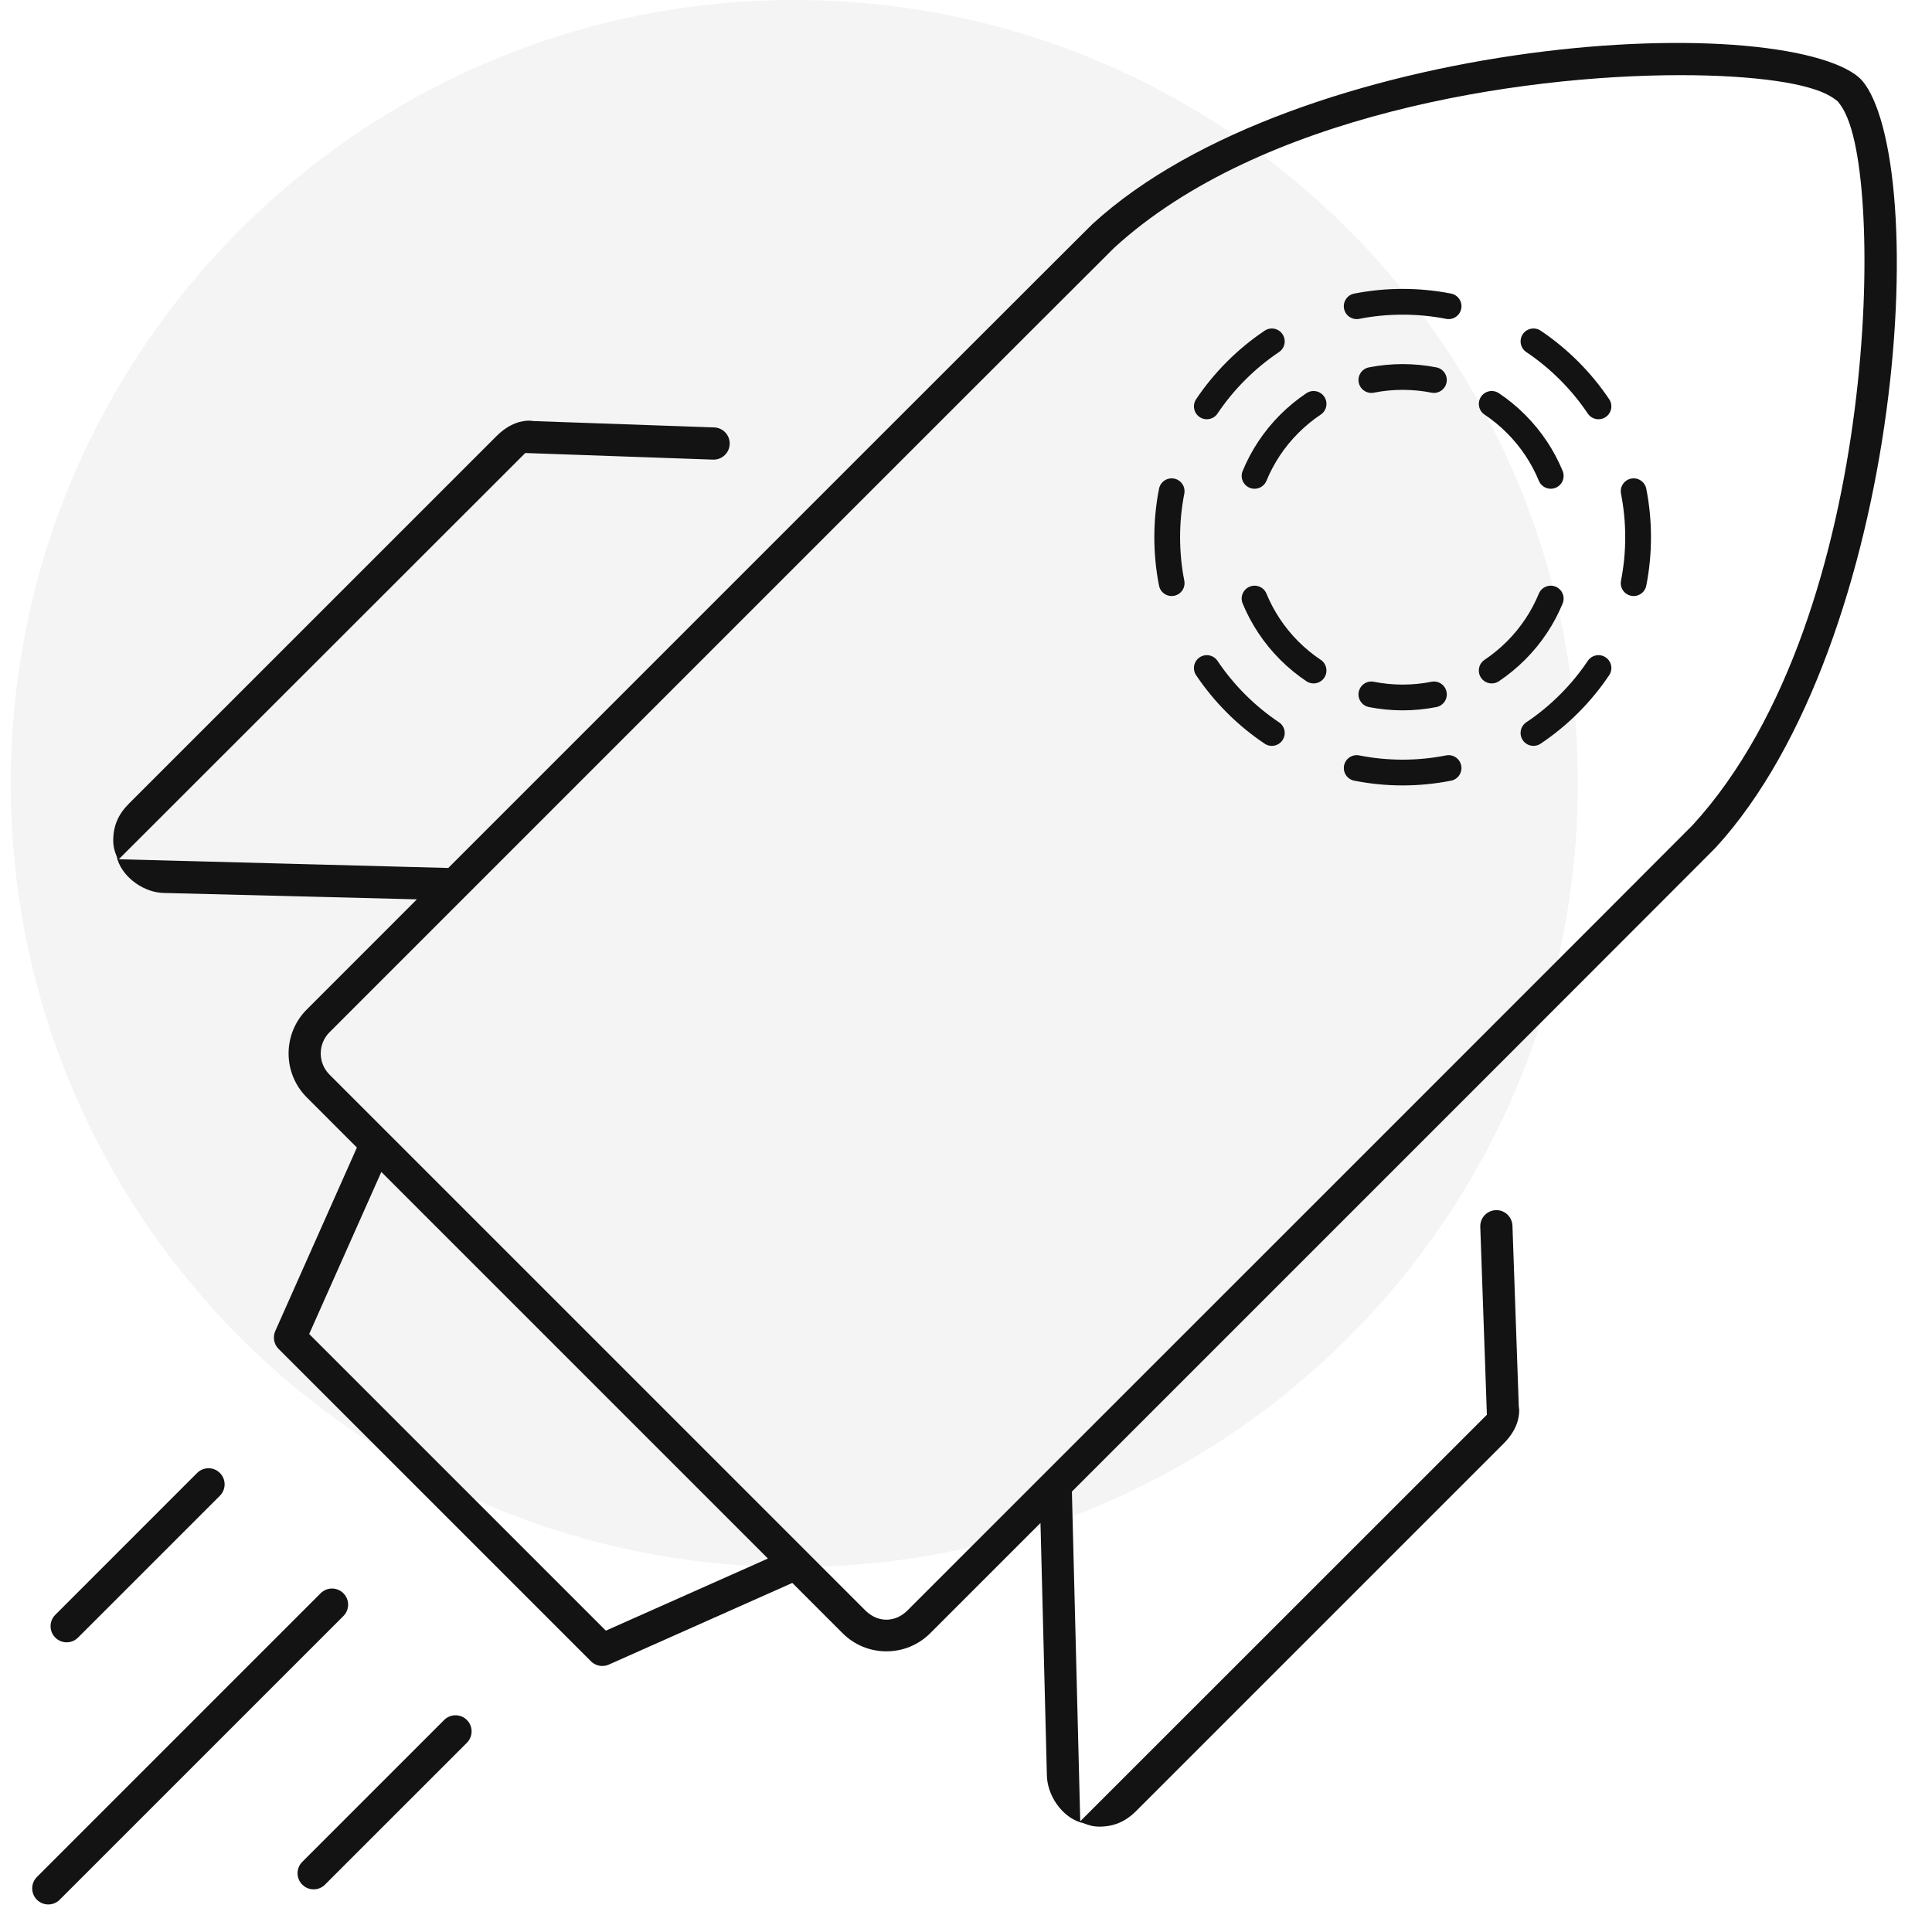
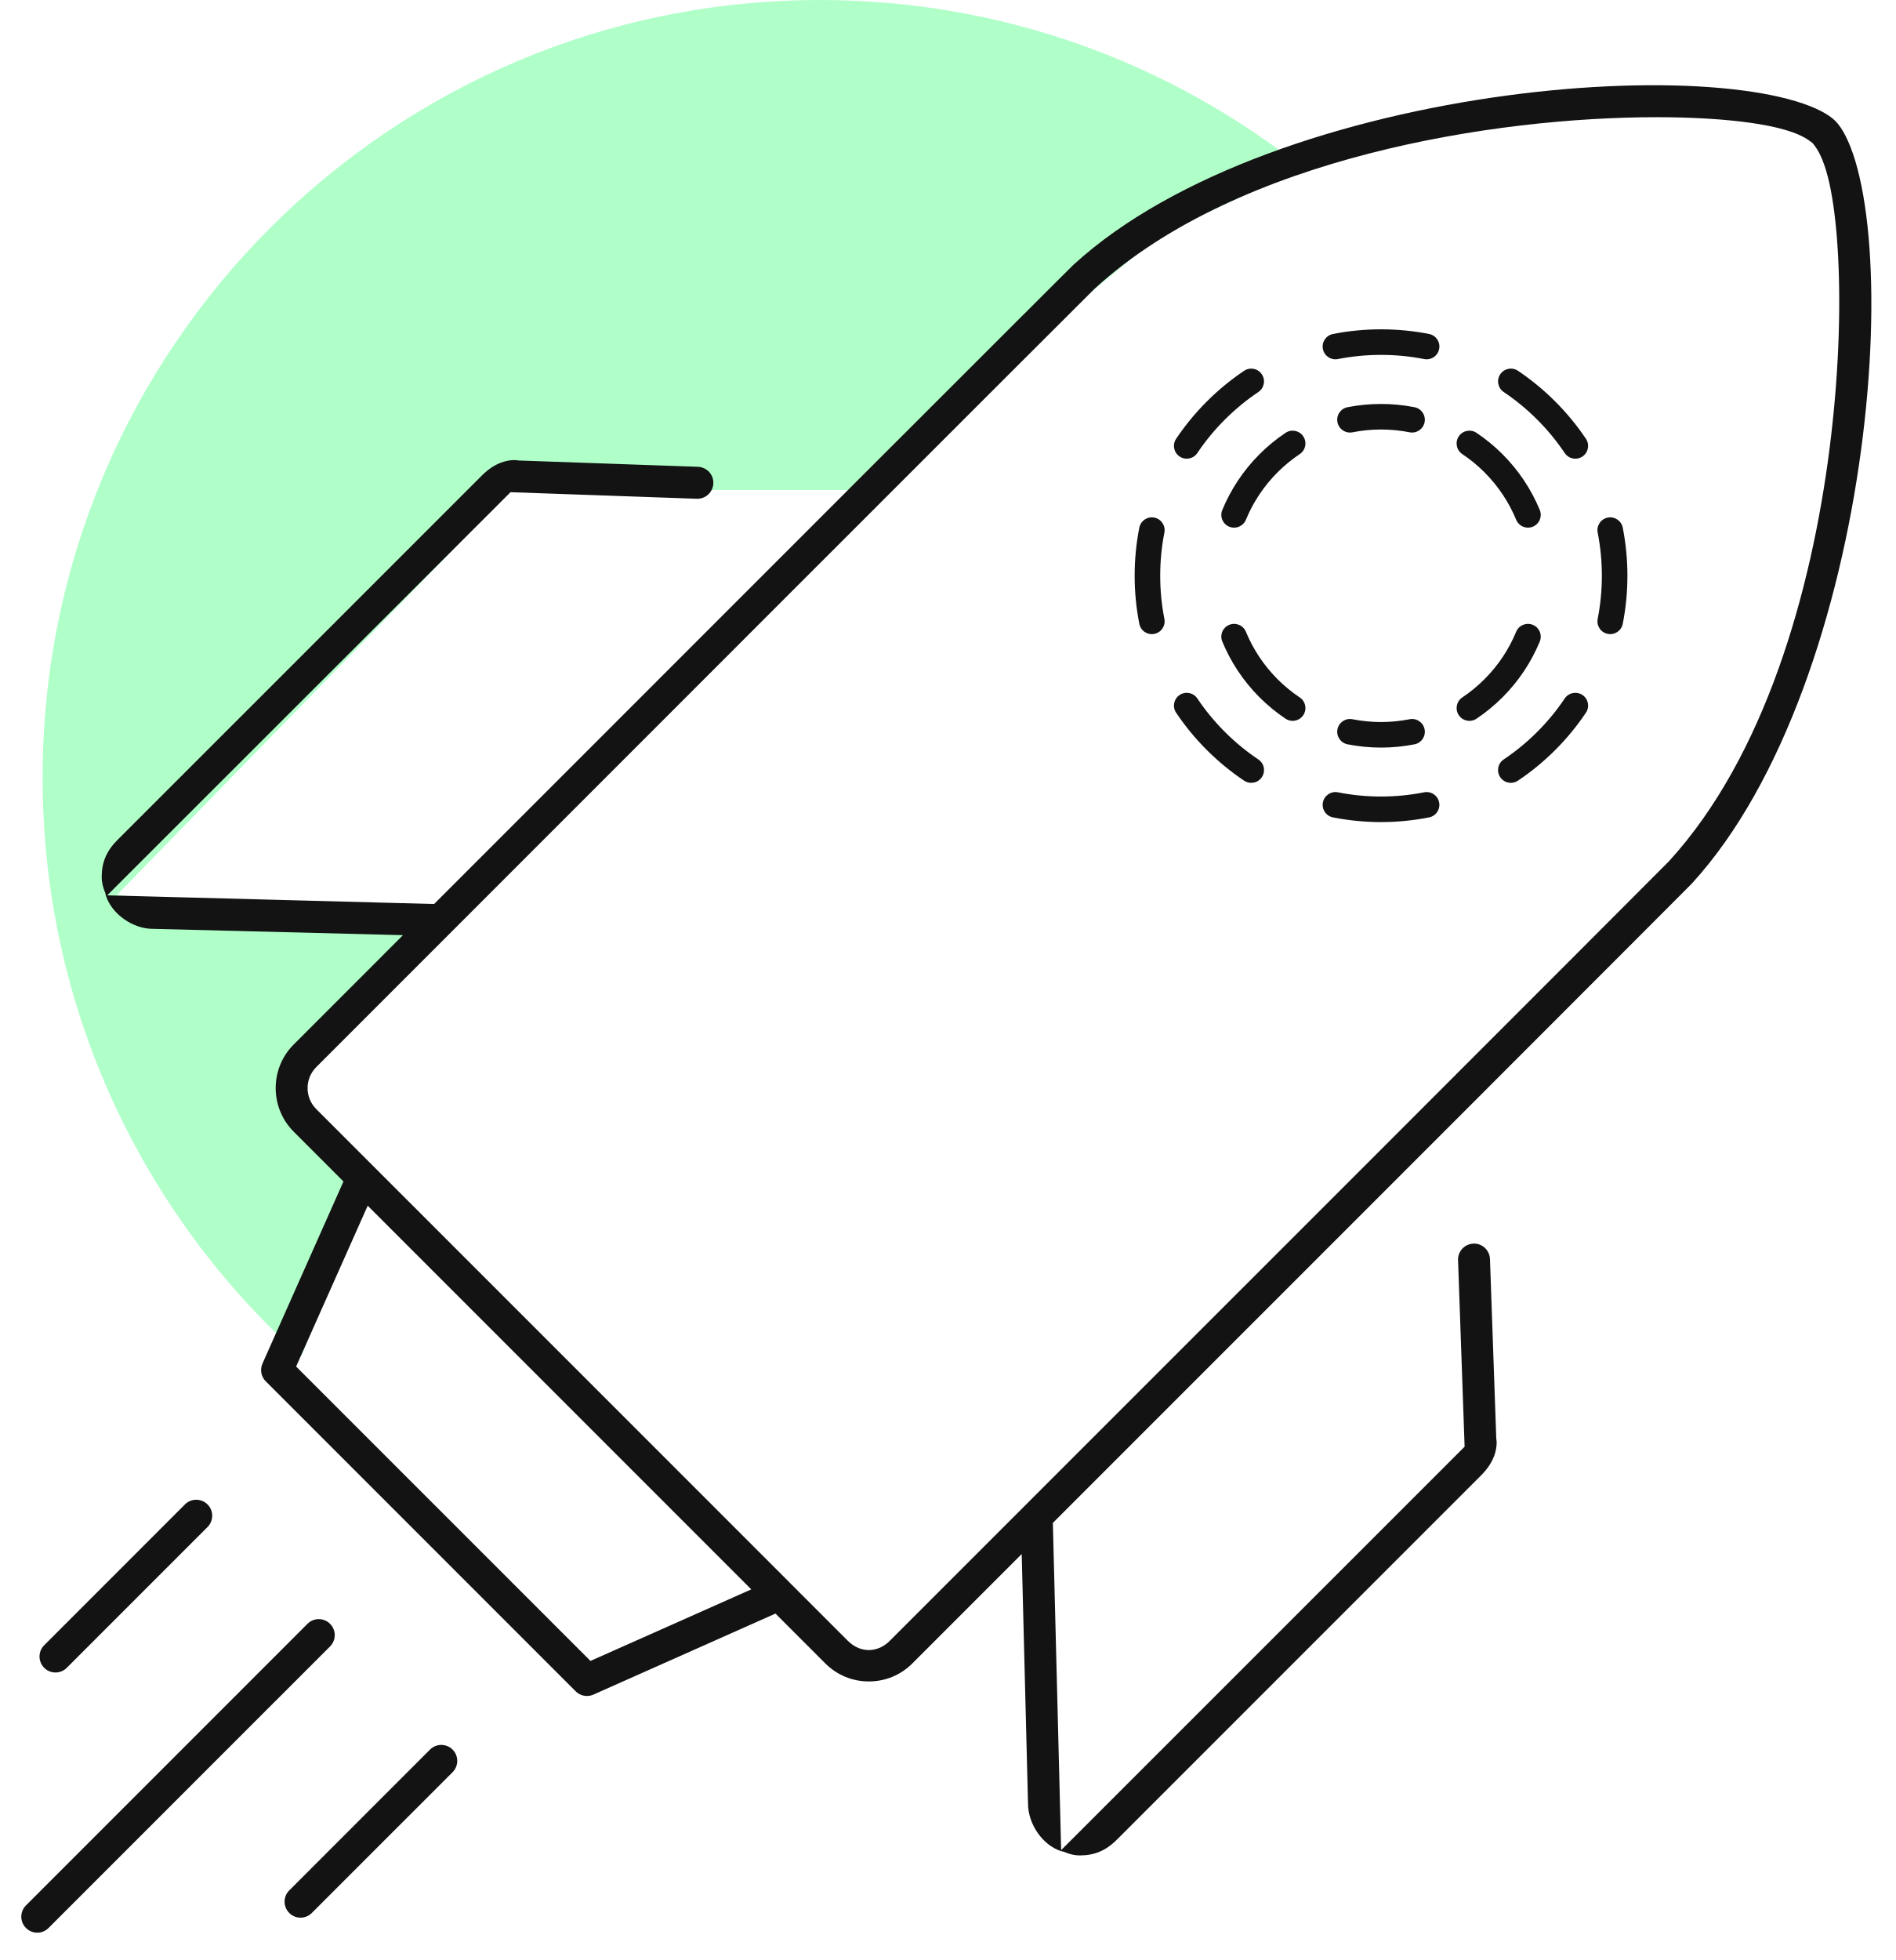
- <svg xmlns="http://www.w3.org/2000/svg" width="90" height="90" viewBox="0 0 90 90" fill="none">
-   <circle cx="37" cy="36.5" r="36.5" fill="#F4F4F4" />
-   <path d="M58.01 17.694C58.245 17.46 58.245 17.08 58.01 16.846C57.776 16.611 57.396 16.611 57.162 16.845L58.01 17.694ZM53.773 25.025C53.773 25.356 54.042 25.625 54.373 25.625C54.704 25.625 54.973 25.356 54.973 25.025H53.773ZM54.973 25.025C54.973 24.693 54.704 24.425 54.373 24.425C54.042 24.425 53.773 24.693 53.773 25.025H54.973ZM57.162 33.205C57.396 33.439 57.776 33.439 58.01 33.205C58.245 32.97 58.245 32.59 58.01 32.356L57.162 33.205ZM58.01 32.356C57.776 32.122 57.396 32.122 57.162 32.356C56.928 32.59 56.927 32.97 57.162 33.205L58.01 32.356ZM65.34 36.588C65.671 36.588 65.94 36.319 65.94 35.988C65.94 35.656 65.671 35.388 65.34 35.388V36.588ZM65.34 35.388C65.009 35.388 64.74 35.656 64.74 35.988C64.74 36.319 65.009 36.588 65.34 36.588V35.388ZM73.52 33.205C73.755 32.971 73.755 32.591 73.52 32.356C73.286 32.122 72.906 32.122 72.672 32.356L73.52 33.205ZM72.672 32.356C72.438 32.591 72.438 32.971 72.672 33.205C72.906 33.439 73.286 33.439 73.52 33.205L72.672 32.356ZM76.909 25.025C76.909 24.693 76.64 24.425 76.309 24.425C75.978 24.425 75.709 24.693 75.709 25.025H76.909ZM75.709 25.025C75.709 25.356 75.978 25.625 76.309 25.625C76.64 25.625 76.909 25.356 76.909 25.025H75.709ZM73.52 16.845C73.286 16.611 72.906 16.611 72.672 16.845C72.438 17.08 72.438 17.46 72.672 17.694L73.52 16.845ZM72.672 17.694C72.906 17.928 73.286 17.928 73.52 17.694C73.755 17.46 73.755 17.08 73.52 16.845L72.672 17.694ZM65.34 13.458C65.009 13.458 64.74 13.726 64.74 14.058C64.74 14.389 65.009 14.658 65.34 14.658V13.458ZM65.34 14.658C65.671 14.658 65.94 14.389 65.94 14.058C65.94 13.726 65.671 13.458 65.34 13.458V14.658ZM57.162 16.845C56.928 17.08 56.928 17.46 57.162 17.694C57.396 17.928 57.776 17.928 58.01 17.694L57.162 16.845ZM59.636 30.731C59.87 30.965 60.25 30.965 60.484 30.731C60.718 30.497 60.719 30.117 60.484 29.883L59.636 30.731ZM60.484 20.169C60.719 19.934 60.719 19.554 60.484 19.32C60.25 19.086 59.87 19.086 59.636 19.32L60.484 20.169ZM59.636 19.32C59.401 19.555 59.401 19.935 59.636 20.169C59.87 20.403 60.25 20.403 60.484 20.169L59.636 19.32ZM65.34 18.161C65.671 18.161 65.94 17.892 65.94 17.561C65.94 17.229 65.671 16.961 65.34 16.961V18.161ZM65.34 16.961C65.009 16.961 64.74 17.229 64.74 17.561C64.74 17.892 65.009 18.161 65.34 18.161V16.961ZM70.197 20.169C70.431 20.403 70.811 20.403 71.045 20.169C71.28 19.935 71.28 19.555 71.045 19.32L70.197 20.169ZM71.045 19.32C70.811 19.086 70.431 19.086 70.197 19.32C69.963 19.555 69.962 19.934 70.197 20.169L71.045 19.32ZM70.197 29.883C69.962 30.117 69.963 30.497 70.197 30.731C70.431 30.965 70.811 30.965 71.046 30.731L70.197 29.883ZM71.045 30.731C71.28 30.497 71.28 30.117 71.045 29.882C70.811 29.648 70.431 29.648 70.197 29.882L71.045 30.731ZM65.341 31.891C65.01 31.891 64.741 32.159 64.741 32.491C64.741 32.822 65.01 33.091 65.341 33.091V31.891ZM65.341 33.091C65.672 33.091 65.941 32.822 65.941 32.491C65.941 32.159 65.672 31.891 65.341 31.891V33.091ZM60.484 29.882C60.25 29.648 59.87 29.648 59.636 29.882C59.401 30.117 59.401 30.497 59.636 30.731L60.484 29.882ZM55.721 18.595C55.536 18.87 55.609 19.243 55.884 19.428C56.159 19.613 56.532 19.539 56.717 19.264L55.721 18.595ZM55.169 23C55.233 22.675 55.022 22.359 54.696 22.295C54.371 22.231 54.056 22.443 53.992 22.768L55.169 23ZM53.992 27.281C54.056 27.607 54.371 27.818 54.696 27.754C55.022 27.69 55.233 27.375 55.169 27.05L53.992 27.281ZM56.717 30.786C56.532 30.511 56.159 30.437 55.884 30.622C55.609 30.807 55.536 31.18 55.72 31.455L56.717 30.786ZM58.913 34.644C59.189 34.828 59.561 34.755 59.745 34.479C59.93 34.204 59.856 33.831 59.58 33.647L58.913 34.644ZM63.317 35.19C62.992 35.126 62.676 35.337 62.612 35.662C62.548 35.987 62.759 36.303 63.084 36.367L63.317 35.19ZM67.596 36.367C67.921 36.303 68.133 35.988 68.069 35.663C68.004 35.337 67.689 35.126 67.364 35.19L67.596 36.367ZM71.101 33.647C70.826 33.831 70.752 34.203 70.936 34.479C71.12 34.754 71.493 34.828 71.768 34.644L71.101 33.647ZM74.961 31.454C75.146 31.179 75.073 30.806 74.798 30.622C74.522 30.437 74.15 30.511 73.965 30.786L74.961 31.454ZM75.513 27.05C75.449 27.375 75.66 27.69 75.986 27.754C76.311 27.818 76.626 27.607 76.69 27.281L75.513 27.05ZM76.69 22.768C76.626 22.443 76.311 22.231 75.986 22.295C75.66 22.359 75.449 22.675 75.513 23L76.69 22.768ZM73.965 19.264C74.15 19.54 74.522 19.613 74.797 19.428C75.073 19.244 75.146 18.871 74.961 18.596L73.965 19.264ZM71.77 15.404C71.495 15.22 71.122 15.293 70.937 15.568C70.753 15.843 70.826 16.216 71.101 16.401L71.77 15.404ZM67.365 14.854C67.69 14.918 68.006 14.706 68.07 14.381C68.134 14.056 67.922 13.74 67.597 13.676L67.365 14.854ZM63.084 13.677C62.759 13.741 62.547 14.056 62.611 14.381C62.675 14.706 62.99 14.918 63.316 14.854L63.084 13.677ZM59.581 16.401C59.856 16.216 59.929 15.844 59.744 15.569C59.56 15.293 59.187 15.22 58.912 15.405L59.581 16.401ZM58.997 27.655C58.871 27.349 58.52 27.203 58.214 27.329C57.907 27.455 57.761 27.806 57.888 28.113L58.997 27.655ZM57.888 21.939C57.761 22.245 57.907 22.596 58.213 22.722C58.52 22.848 58.87 22.703 58.997 22.396L57.888 21.939ZM61.525 19.314C61.8 19.13 61.874 18.757 61.69 18.482C61.506 18.206 61.133 18.132 60.858 18.317L61.525 19.314ZM63.767 17.114C63.442 17.179 63.23 17.494 63.295 17.819C63.359 18.144 63.675 18.356 64 18.292L63.767 17.114ZM66.681 18.291C67.006 18.356 67.322 18.144 67.386 17.819C67.45 17.494 67.238 17.178 66.913 17.114L66.681 18.291ZM69.823 18.316C69.548 18.132 69.175 18.206 68.991 18.482C68.807 18.757 68.881 19.13 69.156 19.314L69.823 18.316ZM71.685 22.396C71.811 22.702 72.162 22.848 72.468 22.722C72.775 22.596 72.921 22.245 72.794 21.938L71.685 22.396ZM72.794 28.113C72.92 27.806 72.775 27.456 72.468 27.329C72.162 27.203 71.811 27.349 71.685 27.655L72.794 28.113ZM69.156 30.737C68.881 30.921 68.807 31.294 68.991 31.57C69.176 31.845 69.548 31.919 69.824 31.735L69.156 30.737ZM66.914 32.937C67.239 32.873 67.451 32.557 67.386 32.232C67.322 31.907 67.007 31.695 66.682 31.76L66.914 32.937ZM64 31.76C63.675 31.695 63.36 31.907 63.295 32.232C63.231 32.557 63.443 32.873 63.768 32.937L64 31.76ZM60.858 31.735C61.133 31.919 61.506 31.845 61.69 31.57C61.874 31.294 61.8 30.921 61.525 30.737L60.858 31.735ZM57.162 16.845C56.62 17.387 56.139 17.973 55.721 18.595L56.717 19.264C57.091 18.706 57.523 18.18 58.01 17.694L57.162 16.845ZM53.992 22.768C53.847 23.504 53.773 24.259 53.773 25.025H54.973C54.973 24.336 55.039 23.659 55.169 23L53.992 22.768ZM53.773 25.025C53.773 25.79 53.847 26.546 53.992 27.281L55.169 27.05C55.039 26.39 54.973 25.713 54.973 25.025H53.773ZM55.72 31.455C56.139 32.078 56.62 32.664 57.162 33.205L58.01 32.356C57.523 31.87 57.091 31.344 56.717 30.786L55.72 31.455ZM57.162 33.205C57.707 33.75 58.294 34.23 58.913 34.644L59.58 33.647C59.026 33.276 58.5 32.846 58.01 32.356L57.162 33.205ZM63.084 36.367C63.829 36.514 64.584 36.588 65.34 36.588V35.388C64.662 35.388 63.984 35.322 63.317 35.19L63.084 36.367ZM65.34 36.588C66.096 36.588 66.852 36.514 67.596 36.367L67.364 35.19C66.696 35.322 66.018 35.388 65.34 35.388V36.588ZM71.768 34.644C72.387 34.23 72.975 33.75 73.52 33.205L72.672 32.356C72.182 32.846 71.656 33.276 71.101 33.647L71.768 34.644ZM73.52 33.205C74.062 32.663 74.543 32.077 74.961 31.454L73.965 30.786C73.591 31.344 73.159 31.87 72.672 32.356L73.52 33.205ZM76.69 27.281C76.835 26.546 76.909 25.79 76.909 25.025H75.709C75.709 25.713 75.642 26.39 75.513 27.05L76.69 27.281ZM76.909 25.025C76.909 24.259 76.835 23.504 76.69 22.768L75.513 23C75.642 23.659 75.709 24.336 75.709 25.025H76.909ZM74.961 18.596C74.543 17.973 74.062 17.387 73.52 16.845L72.672 17.694C73.158 18.18 73.59 18.706 73.965 19.264L74.961 18.596ZM73.52 16.845C72.979 16.304 72.393 15.822 71.77 15.404L71.101 16.401C71.659 16.775 72.185 17.207 72.672 17.694L73.52 16.845ZM67.597 13.676C66.861 13.532 66.106 13.458 65.34 13.458V14.658C66.028 14.658 66.706 14.724 67.365 14.854L67.597 13.676ZM65.34 13.458C64.575 13.458 63.82 13.532 63.084 13.677L63.316 14.854C63.975 14.724 64.652 14.658 65.34 14.658V13.458ZM58.912 15.405C58.289 15.823 57.703 16.304 57.162 16.845L58.01 17.694C58.497 17.207 59.023 16.776 59.581 16.401L58.912 15.405ZM60.484 29.883C59.827 29.224 59.331 28.465 58.997 27.655L57.888 28.113C58.281 29.066 58.864 29.958 59.636 30.731L60.484 29.883ZM58.997 22.396C59.331 21.586 59.826 20.827 60.484 20.169L59.636 19.32C58.864 20.093 58.281 20.985 57.888 21.939L58.997 22.396ZM60.484 20.169C60.809 19.844 61.157 19.56 61.525 19.314L60.858 18.317C60.426 18.605 60.016 18.94 59.636 19.32L60.484 20.169ZM64 18.292C64.442 18.204 64.891 18.161 65.34 18.161V16.961C64.813 16.961 64.286 17.012 63.767 17.114L64 18.292ZM65.34 18.161C65.79 18.161 66.239 18.204 66.681 18.291L66.913 17.114C66.394 17.012 65.867 16.961 65.34 16.961V18.161ZM69.156 19.314C69.523 19.559 69.872 19.844 70.197 20.169L71.045 19.32C70.665 18.94 70.255 18.605 69.823 18.316L69.156 19.314ZM70.197 20.169C70.855 20.827 71.351 21.586 71.685 22.396L72.794 21.938C72.401 20.985 71.817 20.093 71.045 19.32L70.197 20.169ZM71.685 27.655C71.35 28.465 70.855 29.224 70.197 29.883L71.046 30.731C71.817 29.958 72.401 29.066 72.794 28.113L71.685 27.655ZM70.197 29.882C69.872 30.207 69.523 30.492 69.156 30.737L69.824 31.735C70.255 31.446 70.665 31.111 71.045 30.731L70.197 29.882ZM66.682 31.76C66.24 31.847 65.79 31.891 65.341 31.891V33.091C65.868 33.091 66.395 33.039 66.914 32.937L66.682 31.76ZM65.341 31.891C64.892 31.891 64.442 31.847 64 31.76L63.768 32.937C64.287 33.039 64.814 33.091 65.341 33.091V31.891ZM61.525 30.737C61.158 30.492 60.809 30.207 60.484 29.882L59.636 30.731C60.016 31.111 60.426 31.446 60.858 31.735L61.525 30.737Z" fill="#121312" />
-   <path fill-rule="evenodd" clip-rule="evenodd" d="M70.043 67.248L52.928 84.362C52.42 84.869 51.878 85.091 51.211 85.091C50.906 85.091 50.679 85.012 50.529 84.952L50.443 84.918L50.352 84.899L50.346 84.898C50.339 84.896 50.324 84.892 50.295 84.882C49.469 84.607 48.766 83.641 48.766 82.647V82.634L48.47 70.945L43.337 76.078C42.79 76.625 42.067 76.925 41.292 76.925C40.519 76.925 39.795 76.625 39.248 76.078L36.909 73.739L28.366 77.541L28.364 77.542C28.263 77.586 28.158 77.607 28.057 77.607C27.863 77.607 27.671 77.531 27.527 77.387L12.979 62.839L12.977 62.837C12.759 62.621 12.697 62.288 12.824 62.003L16.626 53.457L14.289 51.119C13.162 49.992 13.162 48.156 14.288 47.029C14.951 46.365 15.638 45.678 16.343 44.973L16.345 44.971L16.359 44.957C16.823 44.493 17.295 44.021 17.773 43.543L19.419 41.895L7.688 41.599H7.673C6.735 41.6 5.762 40.905 5.484 40.072L5.482 40.065L5.479 40.059C5.475 40.047 5.469 40.026 5.459 39.983L5.442 39.909L5.414 39.838C5.348 39.672 5.275 39.45 5.275 39.156C5.275 38.484 5.499 37.943 6.003 37.439L23.12 20.324C23.753 19.69 24.333 19.595 24.666 19.595C24.705 19.595 24.746 19.598 24.787 19.605L24.849 19.615L33.268 19.911C33.683 19.926 34.007 20.274 33.992 20.687C33.978 21.092 33.645 21.411 33.243 21.411L33.231 21.411L33.226 21.411L33.224 21.411L33.215 21.411L24.47 21.103L5.535 40.026L20.882 40.433L21.186 40.129C27.811 33.502 35.2 26.113 40.956 20.358C43.834 17.481 46.304 15.013 48.066 13.253C48.948 12.373 49.652 11.67 50.141 11.182C50.386 10.938 50.577 10.748 50.71 10.617C50.779 10.548 50.827 10.501 50.857 10.471C50.891 10.438 50.902 10.426 50.897 10.431L50.901 10.428C55.635 6.095 63.725 3.5 71.224 2.487C74.952 1.984 78.471 1.881 81.269 2.131C82.67 2.256 83.865 2.467 84.806 2.749C85.769 3.038 86.366 3.372 86.671 3.677C86.979 3.985 87.315 4.585 87.606 5.549C87.89 6.491 88.103 7.688 88.229 9.089C88.481 11.89 88.38 15.411 87.877 19.14C86.867 26.64 84.272 34.731 79.937 39.469C79.94 39.466 79.883 39.523 79.735 39.673C79.596 39.813 79.395 40.015 79.137 40.273C78.623 40.788 77.884 41.529 76.963 42.45C75.123 44.293 72.557 46.859 69.616 49.802C63.733 55.686 56.344 63.074 50.236 69.181L49.933 69.484L50.322 84.842L69.265 65.905L68.957 57.151L68.957 57.15C68.942 56.738 69.264 56.389 69.681 56.374L69.689 56.374C70.081 56.356 70.441 56.679 70.456 57.098L70.752 65.537L70.762 65.599C70.768 65.634 70.77 65.668 70.77 65.701C70.77 66.034 70.674 66.617 70.043 67.248ZM42.272 75.022L42.275 75.018C54.69 62.607 78.322 38.979 78.835 38.451L78.846 38.44L78.856 38.429C83.361 33.507 85.541 25.761 86.396 19.086C86.827 15.726 86.929 12.579 86.805 10.109C86.744 8.875 86.625 7.791 86.458 6.925C86.3 6.113 86.071 5.324 85.69 4.826L85.609 4.721L85.503 4.64C85.174 4.389 84.74 4.22 84.314 4.096C83.866 3.965 83.331 3.857 82.732 3.771C81.533 3.598 80.011 3.501 78.285 3.501C74.48 3.501 69.588 3.971 64.814 5.198C60.053 6.421 55.316 8.42 51.908 11.539L51.897 11.549L51.887 11.559C51.37 12.061 27.75 35.684 15.348 48.089L15.346 48.091C14.806 48.634 14.806 49.513 15.346 50.056L37.585 72.294C37.593 72.302 37.601 72.311 37.609 72.319L40.307 75.017L40.313 75.023C40.502 75.209 40.832 75.451 41.292 75.451C41.754 75.451 42.084 75.208 42.272 75.022ZM14.403 62.143L28.223 75.962L35.773 72.603L17.764 54.594L14.403 62.143Z" fill="#121312" />
-   <path fill-rule="evenodd" clip-rule="evenodd" d="M1.721 88.498L1.719 88.496C1.427 88.204 1.427 87.729 1.72 87.437L14.936 74.22C15.23 73.926 15.704 73.927 15.996 74.22L15.997 74.221C16.29 74.513 16.29 74.987 15.997 75.281L2.78 88.497L2.779 88.498C2.633 88.644 2.443 88.717 2.25 88.717C2.056 88.717 1.866 88.644 1.721 88.498Z" fill="#121312" />
-   <path d="M2.576 76.286L2.575 76.284C2.282 75.992 2.283 75.517 2.575 75.225L9.183 68.616C9.477 68.323 9.951 68.323 10.244 68.616C10.537 68.909 10.536 69.384 10.244 69.677L3.635 76.285L3.634 76.286C3.489 76.432 3.299 76.505 3.105 76.505C2.912 76.505 2.722 76.432 2.576 76.286Z" fill="#121312" />
-   <path d="M14.082 87.793L14.08 87.792C13.788 87.5 13.788 87.025 14.081 86.733L20.689 80.124C20.982 79.831 21.456 79.831 21.75 80.124C22.042 80.417 22.042 80.891 21.749 81.185L15.141 87.792L15.14 87.793C14.994 87.939 14.804 88.013 14.611 88.013C14.417 88.013 14.227 87.939 14.082 87.793Z" fill="#121312" />
+ <svg xmlns="http://www.w3.org/2000/svg" width="89" height="92" viewBox="0 0 89 92" fill="none">
+   <path d="M61.166 7.889L54.5 11L40 23H24L5.5 42L20 44L14 51L17.5 55.5L14.133 63.676C6.685 56.994 2 47.294 2 36.5C2 16.342 18.342 0 38.5 0C47.065 0 54.94 2.95 61.166 7.889Z" fill="#B0FFC9" class="illustration-secondary-light-fill" />
+   <path d="M57.51 19.694C57.745 19.46 57.745 19.08 57.51 18.846C57.276 18.611 56.896 18.611 56.662 18.845L57.51 19.694ZM53.273 27.025C53.273 27.356 53.542 27.625 53.873 27.625C54.204 27.625 54.473 27.356 54.473 27.025H53.273ZM54.473 27.025C54.473 26.693 54.204 26.425 53.873 26.425C53.542 26.425 53.273 26.693 53.273 27.025H54.473ZM56.662 35.205C56.896 35.439 57.276 35.439 57.51 35.205C57.745 34.97 57.745 34.59 57.51 34.356L56.662 35.205ZM57.51 34.356C57.276 34.122 56.896 34.122 56.662 34.356C56.428 34.59 56.427 34.97 56.662 35.205L57.51 34.356ZM64.84 38.588C65.171 38.588 65.44 38.319 65.44 37.988C65.44 37.656 65.171 37.388 64.84 37.388V38.588ZM64.84 37.388C64.509 37.388 64.24 37.656 64.24 37.988C64.24 38.319 64.509 38.588 64.84 38.588V37.388ZM73.02 35.205C73.255 34.971 73.255 34.591 73.02 34.356C72.786 34.122 72.406 34.122 72.172 34.356L73.02 35.205ZM72.172 34.356C71.938 34.591 71.938 34.971 72.172 35.205C72.406 35.439 72.786 35.439 73.02 35.205L72.172 34.356ZM76.409 27.025C76.409 26.693 76.14 26.425 75.809 26.425C75.478 26.425 75.209 26.693 75.209 27.025H76.409ZM75.209 27.025C75.209 27.356 75.478 27.625 75.809 27.625C76.14 27.625 76.409 27.356 76.409 27.025H75.209ZM73.02 18.845C72.786 18.611 72.406 18.611 72.172 18.845C71.938 19.08 71.938 19.46 72.172 19.694L73.02 18.845ZM72.172 19.694C72.406 19.928 72.786 19.928 73.02 19.694C73.255 19.46 73.255 19.08 73.02 18.845L72.172 19.694ZM64.84 15.458C64.509 15.458 64.24 15.726 64.24 16.058C64.24 16.389 64.509 16.658 64.84 16.658V15.458ZM64.84 16.658C65.171 16.658 65.44 16.389 65.44 16.058C65.44 15.726 65.171 15.458 64.84 15.458V16.658ZM56.662 18.845C56.428 19.08 56.428 19.46 56.662 19.694C56.896 19.928 57.276 19.928 57.51 19.694L56.662 18.845ZM59.136 32.731C59.37 32.965 59.75 32.965 59.984 32.731C60.218 32.497 60.219 32.117 59.984 31.883L59.136 32.731ZM59.984 22.169C60.219 21.934 60.219 21.554 59.984 21.32C59.75 21.086 59.37 21.086 59.136 21.32L59.984 22.169ZM59.136 21.32C58.901 21.555 58.901 21.935 59.136 22.169C59.37 22.403 59.75 22.403 59.984 22.169L59.136 21.32ZM64.84 20.161C65.171 20.161 65.44 19.892 65.44 19.561C65.44 19.229 65.171 18.961 64.84 18.961V20.161ZM64.84 18.961C64.509 18.961 64.24 19.229 64.24 19.561C64.24 19.892 64.509 20.161 64.84 20.161V18.961ZM69.697 22.169C69.931 22.403 70.311 22.403 70.545 22.169C70.78 21.935 70.78 21.555 70.545 21.32L69.697 22.169ZM70.545 21.32C70.311 21.086 69.931 21.086 69.697 21.32C69.463 21.555 69.462 21.934 69.697 22.169L70.545 21.32ZM69.697 31.883C69.462 32.117 69.463 32.497 69.697 32.731C69.931 32.965 70.311 32.965 70.546 32.731L69.697 31.883ZM70.545 32.731C70.78 32.497 70.78 32.117 70.545 31.882C70.311 31.648 69.931 31.648 69.697 31.882L70.545 32.731ZM64.841 33.891C64.51 33.891 64.241 34.159 64.241 34.491C64.241 34.822 64.51 35.091 64.841 35.091V33.891ZM64.841 35.091C65.172 35.091 65.441 34.822 65.441 34.491C65.441 34.159 65.172 33.891 64.841 33.891V35.091ZM59.984 31.882C59.75 31.648 59.37 31.648 59.136 31.882C58.901 32.117 58.901 32.497 59.136 32.731L59.984 31.882ZM55.221 20.595C55.036 20.87 55.109 21.243 55.384 21.428C55.659 21.613 56.032 21.539 56.217 21.264L55.221 20.595ZM54.669 25C54.733 24.675 54.522 24.359 54.196 24.295C53.871 24.231 53.556 24.443 53.492 24.768L54.669 25ZM53.492 29.281C53.556 29.607 53.871 29.818 54.196 29.754C54.522 29.69 54.733 29.375 54.669 29.05L53.492 29.281ZM56.217 32.786C56.032 32.511 55.659 32.437 55.384 32.622C55.109 32.807 55.036 33.179 55.22 33.455L56.217 32.786ZM58.413 36.644C58.689 36.828 59.061 36.755 59.245 36.479C59.43 36.204 59.356 35.831 59.08 35.647L58.413 36.644ZM62.817 37.19C62.492 37.126 62.176 37.337 62.112 37.662C62.048 37.987 62.259 38.303 62.584 38.367L62.817 37.19ZM67.096 38.367C67.421 38.303 67.633 37.988 67.569 37.663C67.504 37.337 67.189 37.126 66.864 37.19L67.096 38.367ZM70.601 35.647C70.326 35.831 70.252 36.203 70.436 36.479C70.62 36.754 70.993 36.828 71.268 36.644L70.601 35.647ZM74.461 33.454C74.646 33.179 74.573 32.806 74.298 32.622C74.022 32.437 73.65 32.511 73.465 32.786L74.461 33.454ZM75.013 29.05C74.949 29.375 75.16 29.69 75.486 29.754C75.811 29.818 76.126 29.607 76.19 29.281L75.013 29.05ZM76.19 24.768C76.126 24.443 75.811 24.231 75.486 24.295C75.16 24.359 74.949 24.675 75.013 25L76.19 24.768ZM73.465 21.264C73.65 21.54 74.022 21.613 74.297 21.428C74.573 21.244 74.646 20.871 74.461 20.596L73.465 21.264ZM71.27 17.404C70.995 17.22 70.622 17.293 70.437 17.568C70.253 17.843 70.326 18.216 70.601 18.401L71.27 17.404ZM66.865 16.854C67.19 16.918 67.506 16.706 67.57 16.381C67.634 16.056 67.422 15.74 67.097 15.676L66.865 16.854ZM62.584 15.677C62.259 15.741 62.047 16.056 62.111 16.381C62.175 16.706 62.49 16.918 62.816 16.854L62.584 15.677ZM59.081 18.401C59.356 18.216 59.429 17.844 59.244 17.569C59.06 17.293 58.687 17.22 58.412 17.405L59.081 18.401ZM58.497 29.655C58.371 29.349 58.02 29.203 57.714 29.329C57.407 29.455 57.261 29.806 57.388 30.113L58.497 29.655ZM57.388 23.939C57.261 24.245 57.407 24.596 57.713 24.722C58.02 24.848 58.37 24.703 58.497 24.396L57.388 23.939ZM61.025 21.314C61.3 21.13 61.374 20.757 61.19 20.482C61.006 20.206 60.633 20.132 60.358 20.317L61.025 21.314ZM63.267 19.114C62.942 19.179 62.73 19.494 62.795 19.819C62.859 20.144 63.175 20.356 63.5 20.292L63.267 19.114ZM66.181 20.291C66.506 20.356 66.822 20.144 66.886 19.819C66.95 19.494 66.738 19.178 66.413 19.114L66.181 20.291ZM69.323 20.316C69.048 20.132 68.675 20.206 68.491 20.482C68.307 20.757 68.381 21.13 68.656 21.314L69.323 20.316ZM71.185 24.396C71.311 24.702 71.662 24.848 71.968 24.722C72.275 24.596 72.421 24.245 72.294 23.938L71.185 24.396ZM72.294 30.113C72.42 29.806 72.275 29.456 71.968 29.329C71.662 29.203 71.311 29.349 71.185 29.655L72.294 30.113ZM68.656 32.737C68.381 32.921 68.307 33.294 68.491 33.569C68.676 33.845 69.048 33.919 69.324 33.735L68.656 32.737ZM66.414 34.937C66.739 34.873 66.951 34.557 66.886 34.232C66.822 33.907 66.507 33.695 66.182 33.76L66.414 34.937ZM63.5 33.76C63.175 33.695 62.86 33.907 62.795 34.232C62.731 34.557 62.943 34.873 63.268 34.937L63.5 33.76ZM60.358 33.735C60.633 33.919 61.006 33.845 61.19 33.569C61.374 33.294 61.3 32.921 61.025 32.737L60.358 33.735ZM56.662 18.845C56.12 19.387 55.639 19.973 55.221 20.595L56.217 21.264C56.591 20.706 57.023 20.18 57.51 19.694L56.662 18.845ZM53.492 24.768C53.347 25.504 53.273 26.259 53.273 27.025H54.473C54.473 26.336 54.539 25.659 54.669 25L53.492 24.768ZM53.273 27.025C53.273 27.79 53.347 28.546 53.492 29.281L54.669 29.05C54.539 28.39 54.473 27.713 54.473 27.025H53.273ZM55.22 33.455C55.639 34.078 56.12 34.664 56.662 35.205L57.51 34.356C57.023 33.87 56.591 33.344 56.217 32.786L55.22 33.455ZM56.662 35.205C57.207 35.75 57.794 36.23 58.413 36.644L59.08 35.647C58.526 35.276 58 34.846 57.51 34.356L56.662 35.205ZM62.584 38.367C63.329 38.514 64.084 38.588 64.84 38.588V37.388C64.162 37.388 63.484 37.322 62.817 37.19L62.584 38.367ZM64.84 38.588C65.596 38.588 66.352 38.514 67.096 38.367L66.864 37.19C66.196 37.322 65.518 37.388 64.84 37.388V38.588ZM71.268 36.644C71.887 36.23 72.475 35.75 73.02 35.205L72.172 34.356C71.682 34.846 71.156 35.276 70.601 35.647L71.268 36.644ZM73.02 35.205C73.562 34.663 74.043 34.077 74.461 33.454L73.465 32.786C73.091 33.344 72.659 33.87 72.172 34.356L73.02 35.205ZM76.19 29.281C76.335 28.546 76.409 27.791 76.409 27.025H75.209C75.209 27.713 75.142 28.39 75.013 29.05L76.19 29.281ZM76.409 27.025C76.409 26.259 76.335 25.504 76.19 24.768L75.013 25C75.142 25.659 75.209 26.336 75.209 27.025H76.409ZM74.461 20.596C74.043 19.973 73.562 19.387 73.02 18.845L72.172 19.694C72.658 20.18 73.09 20.706 73.465 21.264L74.461 20.596ZM73.02 18.845C72.479 18.304 71.893 17.822 71.27 17.404L70.601 18.401C71.159 18.775 71.685 19.207 72.172 19.694L73.02 18.845ZM67.097 15.676C66.361 15.532 65.606 15.458 64.84 15.458V16.658C65.528 16.658 66.206 16.724 66.865 16.854L67.097 15.676ZM64.84 15.458C64.075 15.458 63.32 15.532 62.584 15.677L62.816 16.854C63.475 16.724 64.152 16.658 64.84 16.658V15.458ZM58.412 17.405C57.789 17.823 57.203 18.304 56.662 18.845L57.51 19.694C57.997 19.207 58.523 18.776 59.081 18.401L58.412 17.405ZM59.984 31.883C59.327 31.224 58.831 30.465 58.497 29.655L57.388 30.113C57.781 31.066 58.364 31.958 59.136 32.731L59.984 31.883ZM58.497 24.396C58.831 23.586 59.326 22.827 59.984 22.169L59.136 21.32C58.364 22.093 57.781 22.985 57.388 23.939L58.497 24.396ZM59.984 22.169C60.309 21.844 60.657 21.56 61.025 21.314L60.358 20.317C59.926 20.605 59.516 20.94 59.136 21.32L59.984 22.169ZM63.5 20.292C63.942 20.204 64.391 20.161 64.84 20.161V18.961C64.313 18.961 63.786 19.012 63.267 19.114L63.5 20.292ZM64.84 20.161C65.29 20.161 65.739 20.204 66.181 20.291L66.413 19.114C65.894 19.012 65.367 18.961 64.84 18.961V20.161ZM68.656 21.314C69.023 21.559 69.372 21.844 69.697 22.169L70.545 21.32C70.165 20.94 69.755 20.605 69.323 20.316L68.656 21.314ZM69.697 22.169C70.355 22.827 70.851 23.586 71.185 24.396L72.294 23.938C71.901 22.985 71.317 22.093 70.545 21.32L69.697 22.169ZM71.185 29.655C70.85 30.465 70.355 31.224 69.697 31.883L70.546 32.731C71.317 31.958 71.901 31.066 72.294 30.113L71.185 29.655ZM69.697 31.882C69.372 32.207 69.023 32.492 68.656 32.737L69.324 33.735C69.755 33.446 70.165 33.111 70.545 32.731L69.697 31.882ZM66.182 33.76C65.74 33.847 65.29 33.891 64.841 33.891V35.091C65.368 35.091 65.895 35.039 66.414 34.937L66.182 33.76ZM64.841 33.891C64.392 33.891 63.943 33.847 63.5 33.76L63.268 34.937C63.787 35.039 64.314 35.091 64.841 35.091V33.891ZM61.025 32.737C60.658 32.492 60.309 32.207 59.984 31.882L59.136 32.731C59.516 33.111 59.926 33.446 60.358 33.735L61.025 32.737Z" fill="#121312" class="illustration-text-primary-fill" />
+   <path fill-rule="evenodd" clip-rule="evenodd" d="M69.543 69.248L52.428 86.362C51.92 86.869 51.378 87.091 50.711 87.091C50.406 87.091 50.179 87.012 50.029 86.952L49.943 86.918L49.852 86.899L49.846 86.898C49.839 86.896 49.824 86.892 49.795 86.882C48.969 86.607 48.266 85.641 48.266 84.647V84.634L47.97 72.945L42.837 78.078C42.29 78.625 41.567 78.925 40.792 78.925C40.019 78.925 39.295 78.625 38.748 78.078L36.409 75.739L27.866 79.541L27.864 79.542C27.763 79.586 27.658 79.607 27.557 79.607C27.363 79.607 27.171 79.531 27.027 79.387L12.479 64.839L12.477 64.838C12.259 64.621 12.197 64.288 12.324 64.003L16.126 55.457L13.789 53.119C12.662 51.992 12.662 50.156 13.788 49.029C14.451 48.365 15.138 47.678 15.843 46.973L15.845 46.971L15.859 46.957C16.323 46.493 16.795 46.021 17.273 45.543L18.919 43.895L7.188 43.599H7.173C6.235 43.6 5.262 42.905 4.984 42.072L4.982 42.065L4.979 42.059C4.975 42.047 4.969 42.026 4.959 41.983L4.942 41.909L4.914 41.838C4.848 41.672 4.775 41.45 4.775 41.156C4.775 40.484 4.999 39.943 5.503 39.439L22.62 22.324C23.253 21.69 23.833 21.595 24.166 21.595C24.205 21.595 24.246 21.598 24.287 21.605L24.349 21.615L32.768 21.911C33.183 21.926 33.507 22.274 33.492 22.687C33.478 23.092 33.145 23.411 32.743 23.411L32.731 23.411L32.726 23.411L32.724 23.411L32.715 23.411L23.97 23.103L5.035 42.026L20.382 42.433L20.686 42.129C27.311 35.502 34.7 28.113 40.456 22.358C43.334 19.481 45.804 17.013 47.566 15.253C48.448 14.373 49.152 13.67 49.641 13.182C49.886 12.938 50.077 12.748 50.21 12.617C50.279 12.548 50.327 12.501 50.357 12.471C50.391 12.438 50.402 12.426 50.397 12.431L50.401 12.428C55.135 8.095 63.225 5.5 70.724 4.487C74.452 3.984 77.971 3.881 80.769 4.131C82.17 4.256 83.365 4.467 84.306 4.749C85.269 5.038 85.866 5.372 86.171 5.677C86.479 5.985 86.815 6.585 87.106 7.549C87.39 8.491 87.603 9.688 87.729 11.089C87.981 13.89 87.88 17.411 87.377 21.14C86.367 28.64 83.772 36.731 79.437 41.469C79.44 41.466 79.383 41.523 79.235 41.673C79.096 41.813 78.895 42.015 78.637 42.273C78.123 42.788 77.384 43.529 76.463 44.45C74.623 46.293 72.057 48.859 69.116 51.802C63.233 57.686 55.844 65.074 49.736 71.181L49.433 71.484L49.822 86.842L68.765 67.905L68.457 59.151L68.457 59.15C68.442 58.738 68.764 58.389 69.181 58.374L69.189 58.374C69.581 58.356 69.941 58.679 69.956 59.098L70.252 67.537L70.262 67.599C70.268 67.634 70.27 67.668 70.27 67.701C70.27 68.034 70.174 68.617 69.543 69.248ZM41.772 77.022L41.775 77.018C54.19 64.607 77.822 40.979 78.335 40.451L78.346 40.44L78.356 40.429C82.861 35.507 85.041 27.761 85.896 21.086C86.327 17.726 86.429 14.579 86.305 12.109C86.244 10.875 86.125 9.791 85.958 8.925C85.8 8.113 85.571 7.324 85.19 6.826L85.109 6.721L85.003 6.64C84.674 6.389 84.24 6.22 83.814 6.096C83.366 5.965 82.831 5.857 82.232 5.771C81.033 5.598 79.511 5.501 77.785 5.501C73.98 5.501 69.088 5.971 64.314 7.198C59.553 8.421 54.816 10.42 51.408 13.539L51.397 13.549L51.387 13.559C50.87 14.061 27.25 37.684 14.848 50.089L14.846 50.091C14.306 50.634 14.306 51.513 14.846 52.056L37.085 74.294C37.093 74.302 37.101 74.311 37.109 74.319L39.807 77.017L39.813 77.023C40.002 77.209 40.332 77.451 40.792 77.451C41.254 77.451 41.584 77.208 41.772 77.022ZM13.903 64.143L27.723 77.962L35.273 74.603L17.264 56.594L13.903 64.143Z" fill="#121312" class="illustration-text-primary-fill" />
+   <path fill-rule="evenodd" clip-rule="evenodd" d="M1.221 90.498L1.219 90.496C0.927 90.204 0.927 89.729 1.22 89.437L14.436 76.22C14.73 75.926 15.204 75.927 15.496 76.22L15.497 76.221C15.79 76.513 15.79 76.987 15.497 77.281L2.28 90.497L2.279 90.498C2.133 90.644 1.943 90.717 1.75 90.717C1.556 90.717 1.366 90.644 1.221 90.498Z" fill="#121312" class="illustration-text-primary-fill" />
+   <path d="M2.076 78.286L2.075 78.284C1.782 77.992 1.783 77.517 2.075 77.225L8.683 70.616C8.977 70.323 9.451 70.323 9.744 70.616C10.037 70.909 10.036 71.384 9.744 71.677L3.135 78.285L3.134 78.286C2.989 78.432 2.799 78.505 2.605 78.505C2.412 78.505 2.222 78.432 2.076 78.286Z" fill="#121312" class="illustration-text-primary-fill" />
+   <path d="M13.582 89.793L13.58 89.792C13.288 89.5 13.288 89.025 13.581 88.733L20.189 82.124C20.482 81.831 20.956 81.831 21.25 82.124C21.542 82.417 21.542 82.891 21.249 83.185L14.641 89.792L14.64 89.793C14.494 89.939 14.304 90.013 14.111 90.013C13.917 90.013 13.727 89.939 13.582 89.793Z" fill="#121312" class="illustration-text-primary-fill" />
</svg>
